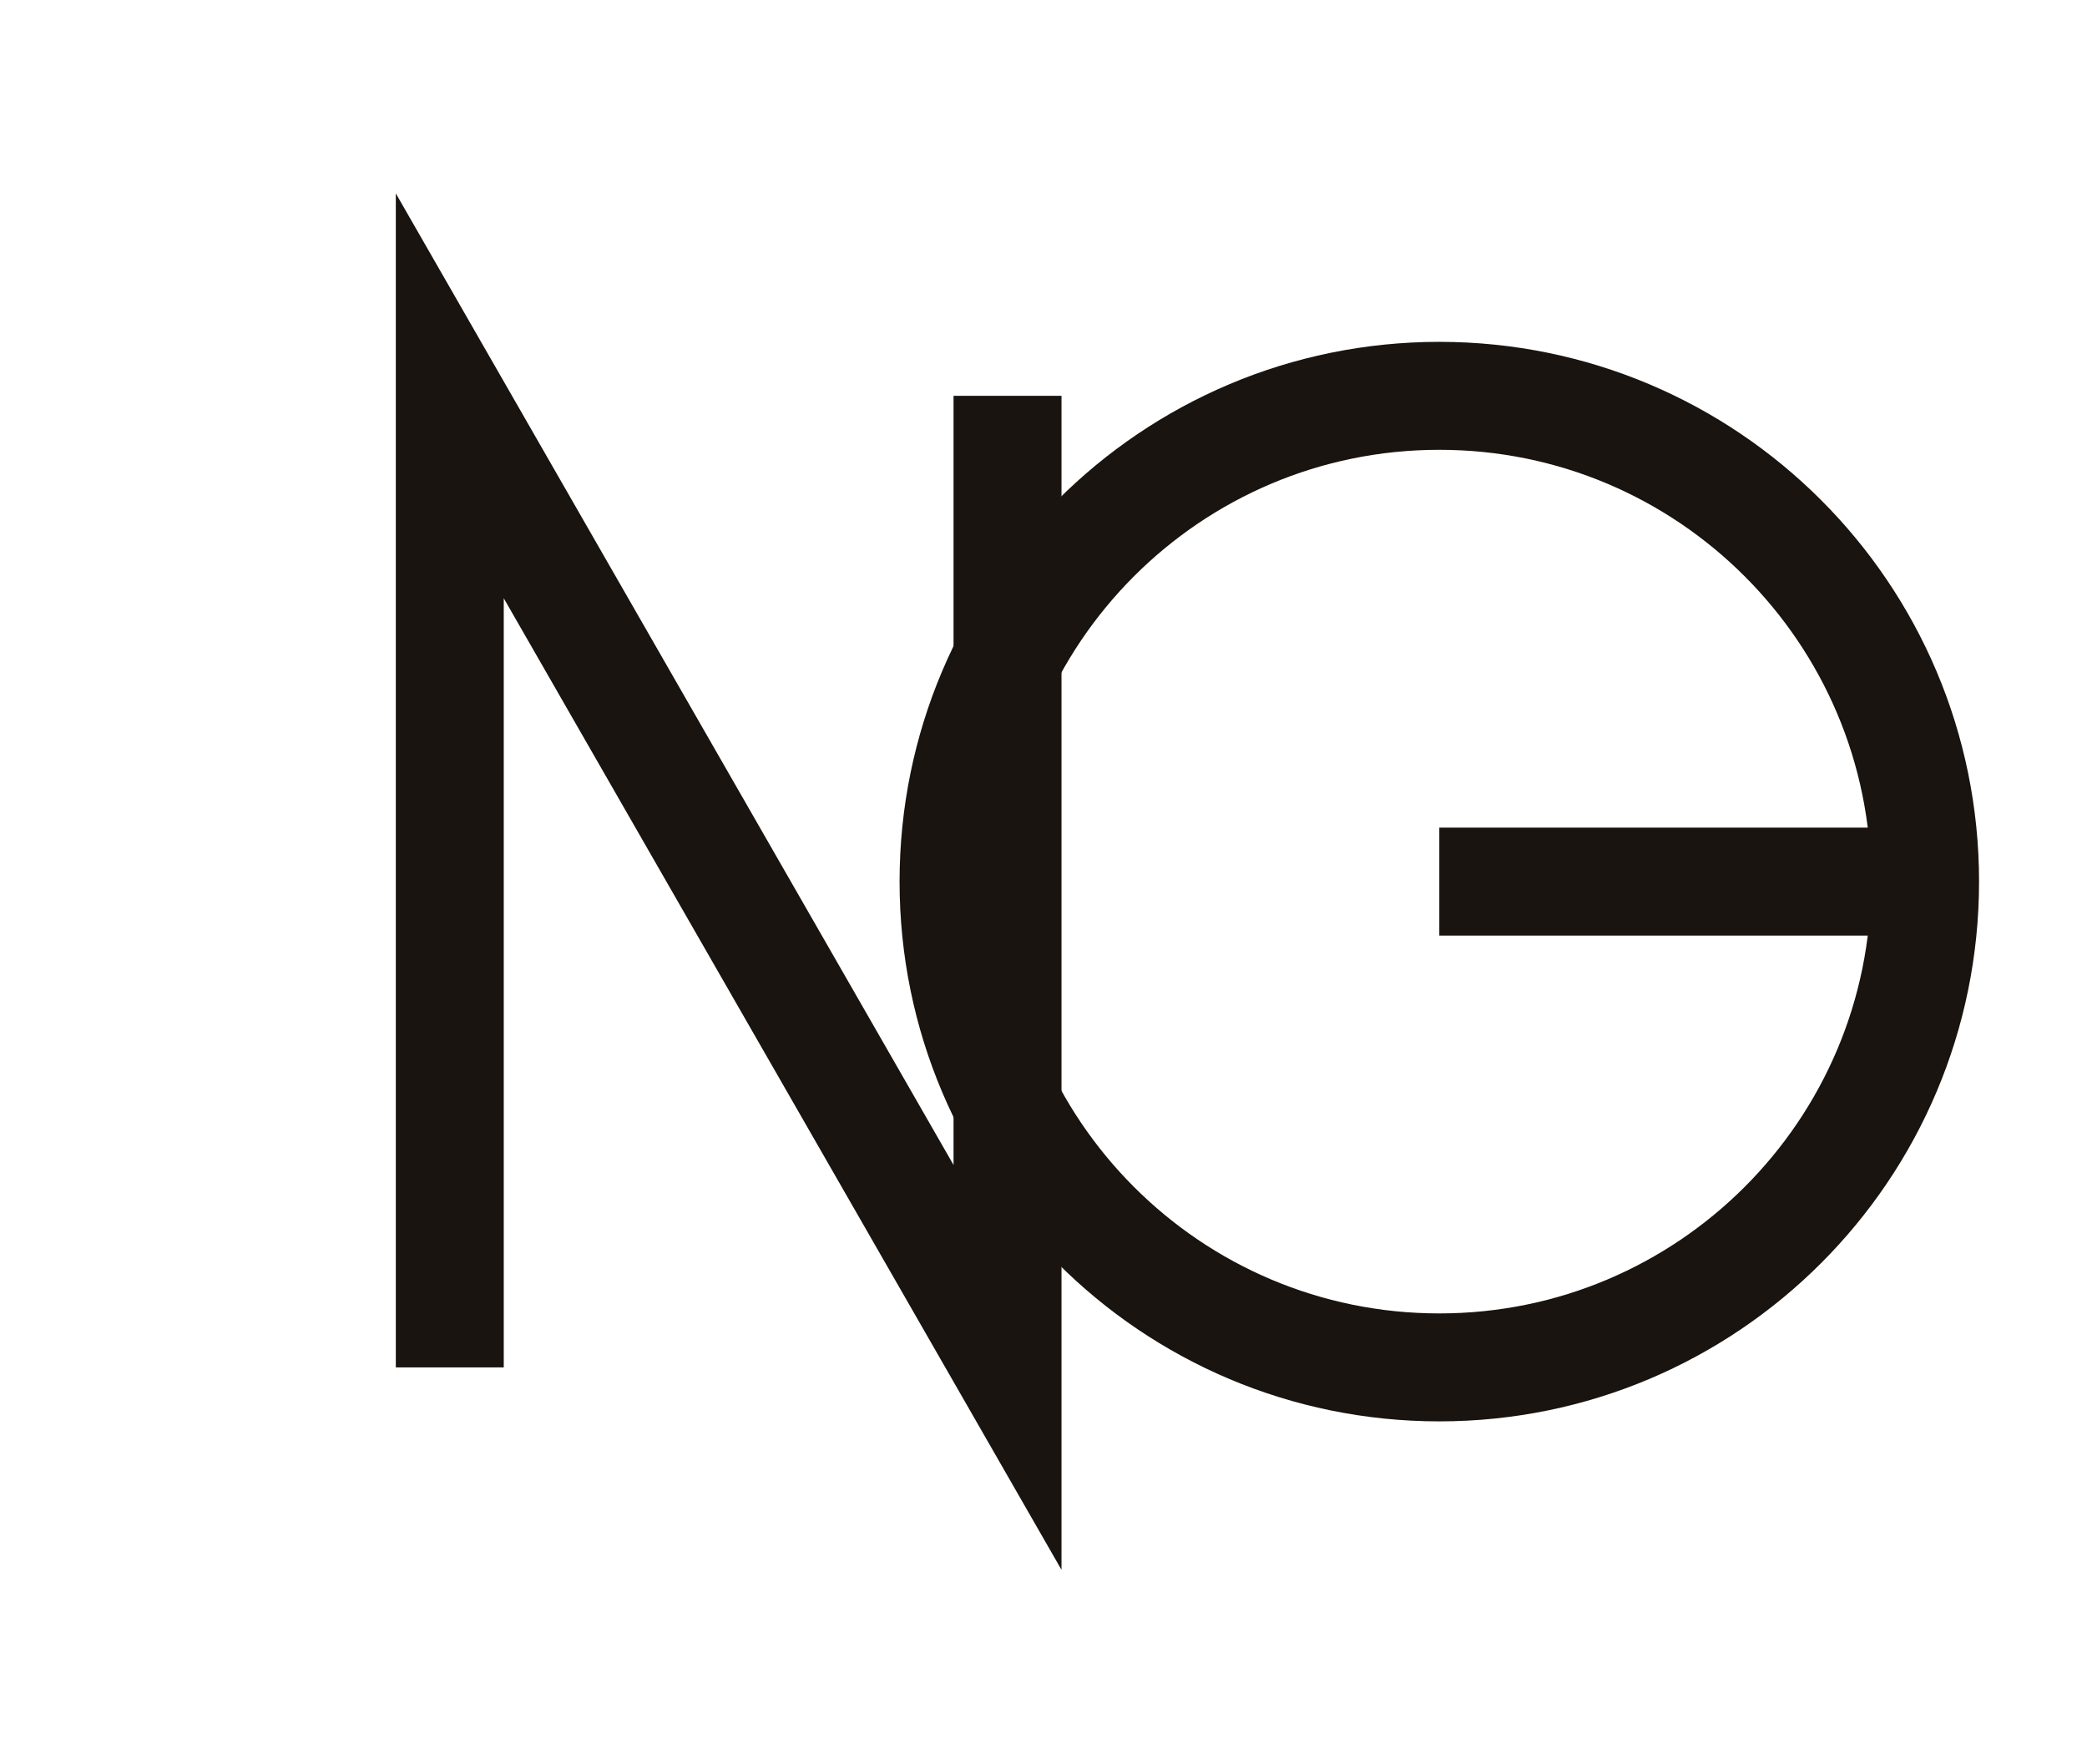
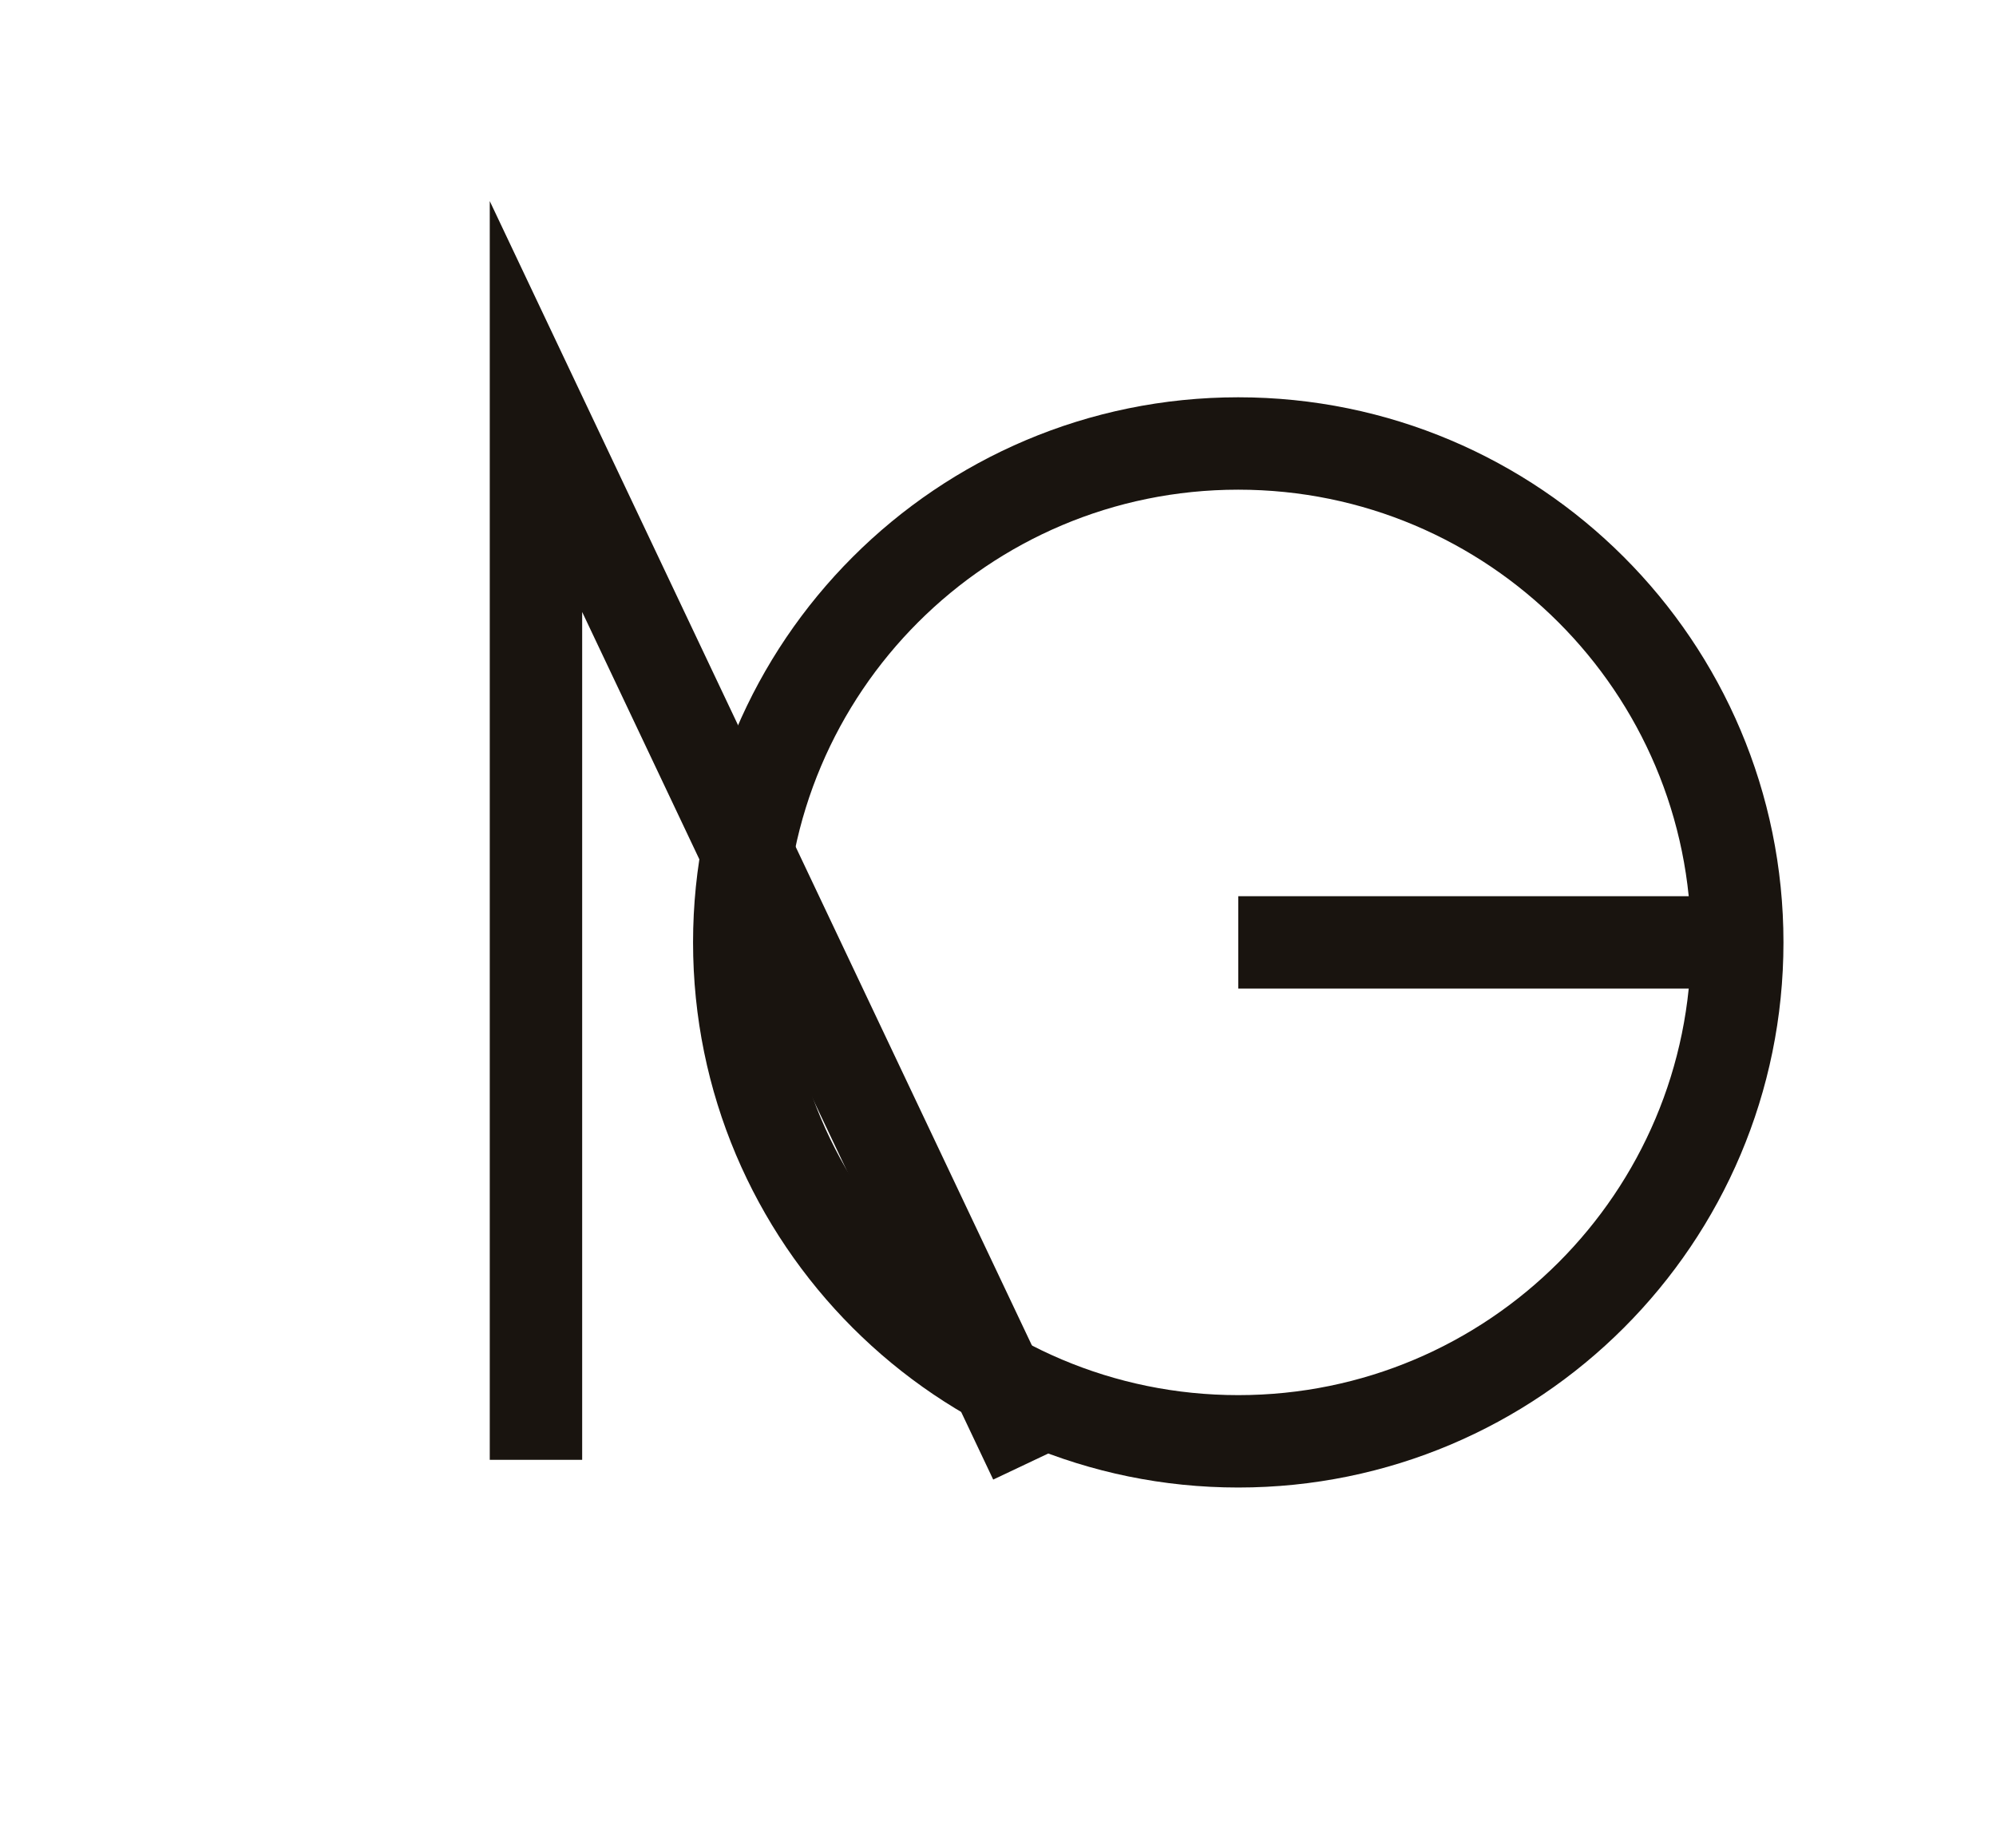
- <svg xmlns="http://www.w3.org/2000/svg" viewBox="0 0 232 196" fill="none" stroke="#19140F" stroke-width="12" stroke-linejoin="miter" stroke-linecap="butt" stroke-miterlimit="12" role="img" aria-label="Neo Gens">
-   <path d="M50,152 L50,44 L112,152 L112,44" />
-   <circle cx="160" cy="98" r="54" />
-   <line x1="160" y1="98" x2="214" y2="98" />
+ <svg xmlns="http://www.w3.org/2000/svg" viewBox="0 0 216 200" fill="none" stroke="#19140F" stroke-width="10" stroke-linejoin="miter" stroke-linecap="butt" stroke-miterlimit="16" role="img" aria-label="Neo Gens">
+   <path d="M58,158 L58,44 L112,158" />
+   <circle cx="134" cy="102" r="54" />
+   <line x1="134" y1="102" x2="188" y2="102" />
</svg>
